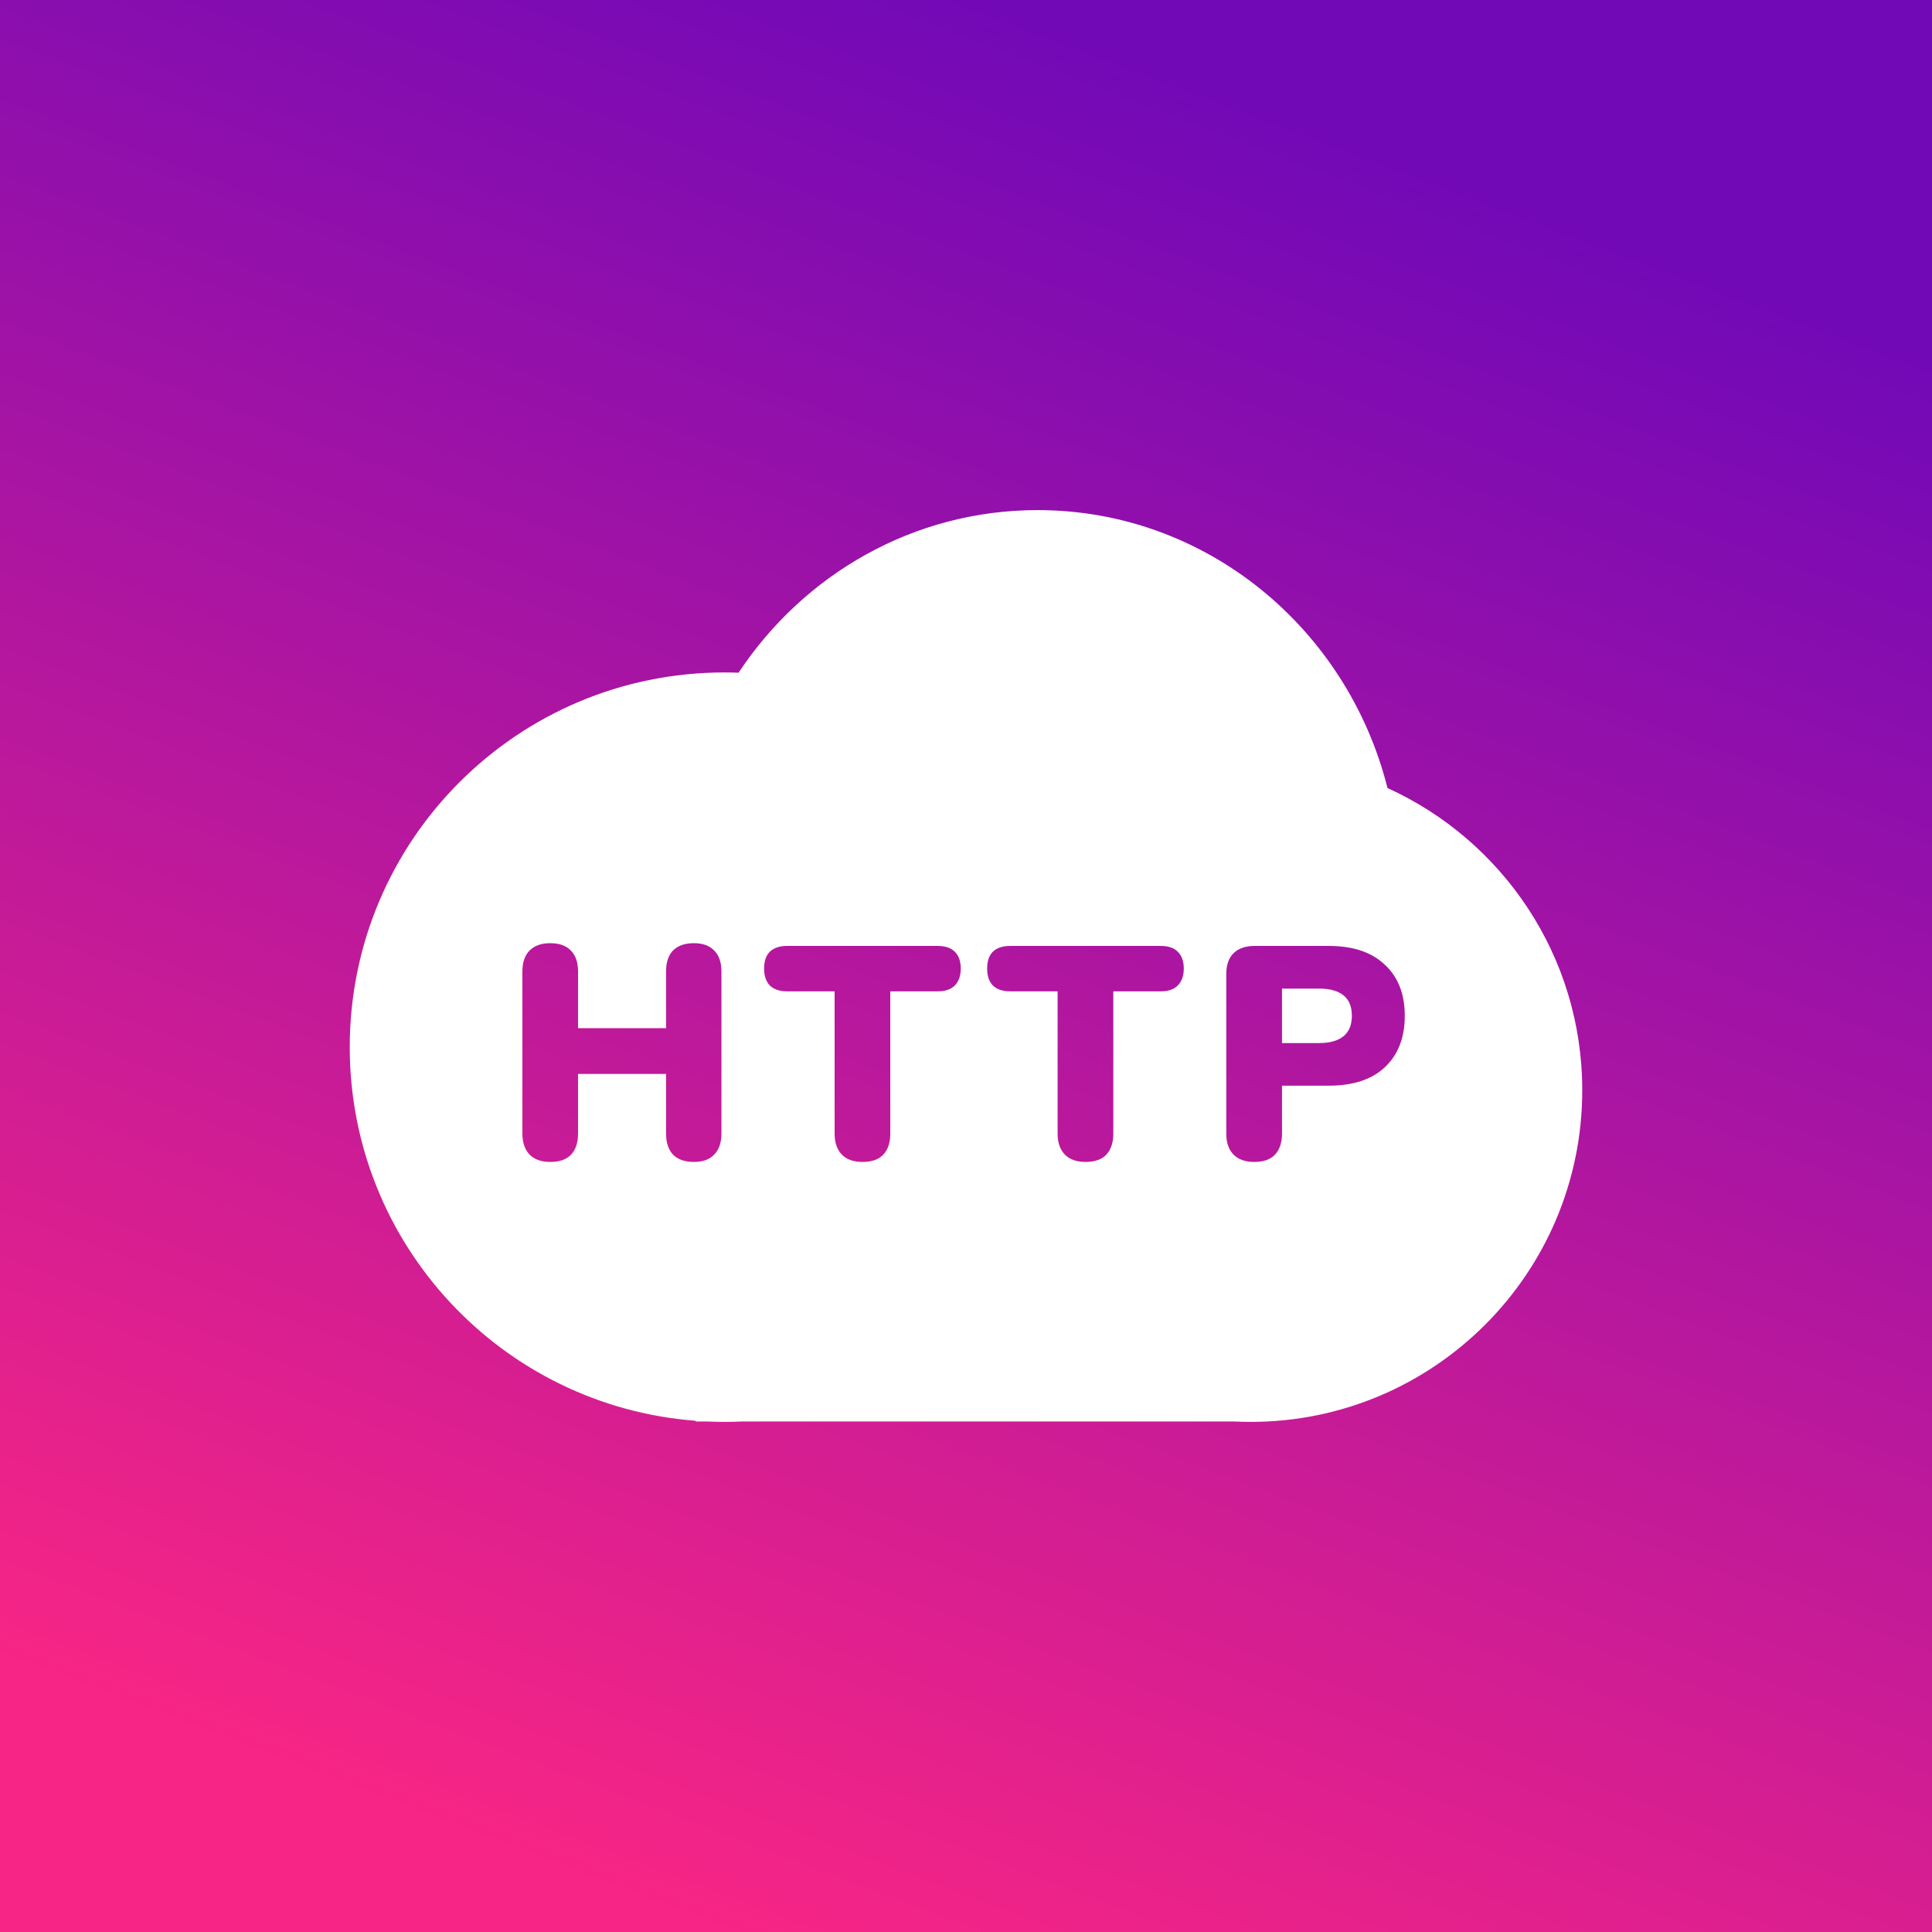
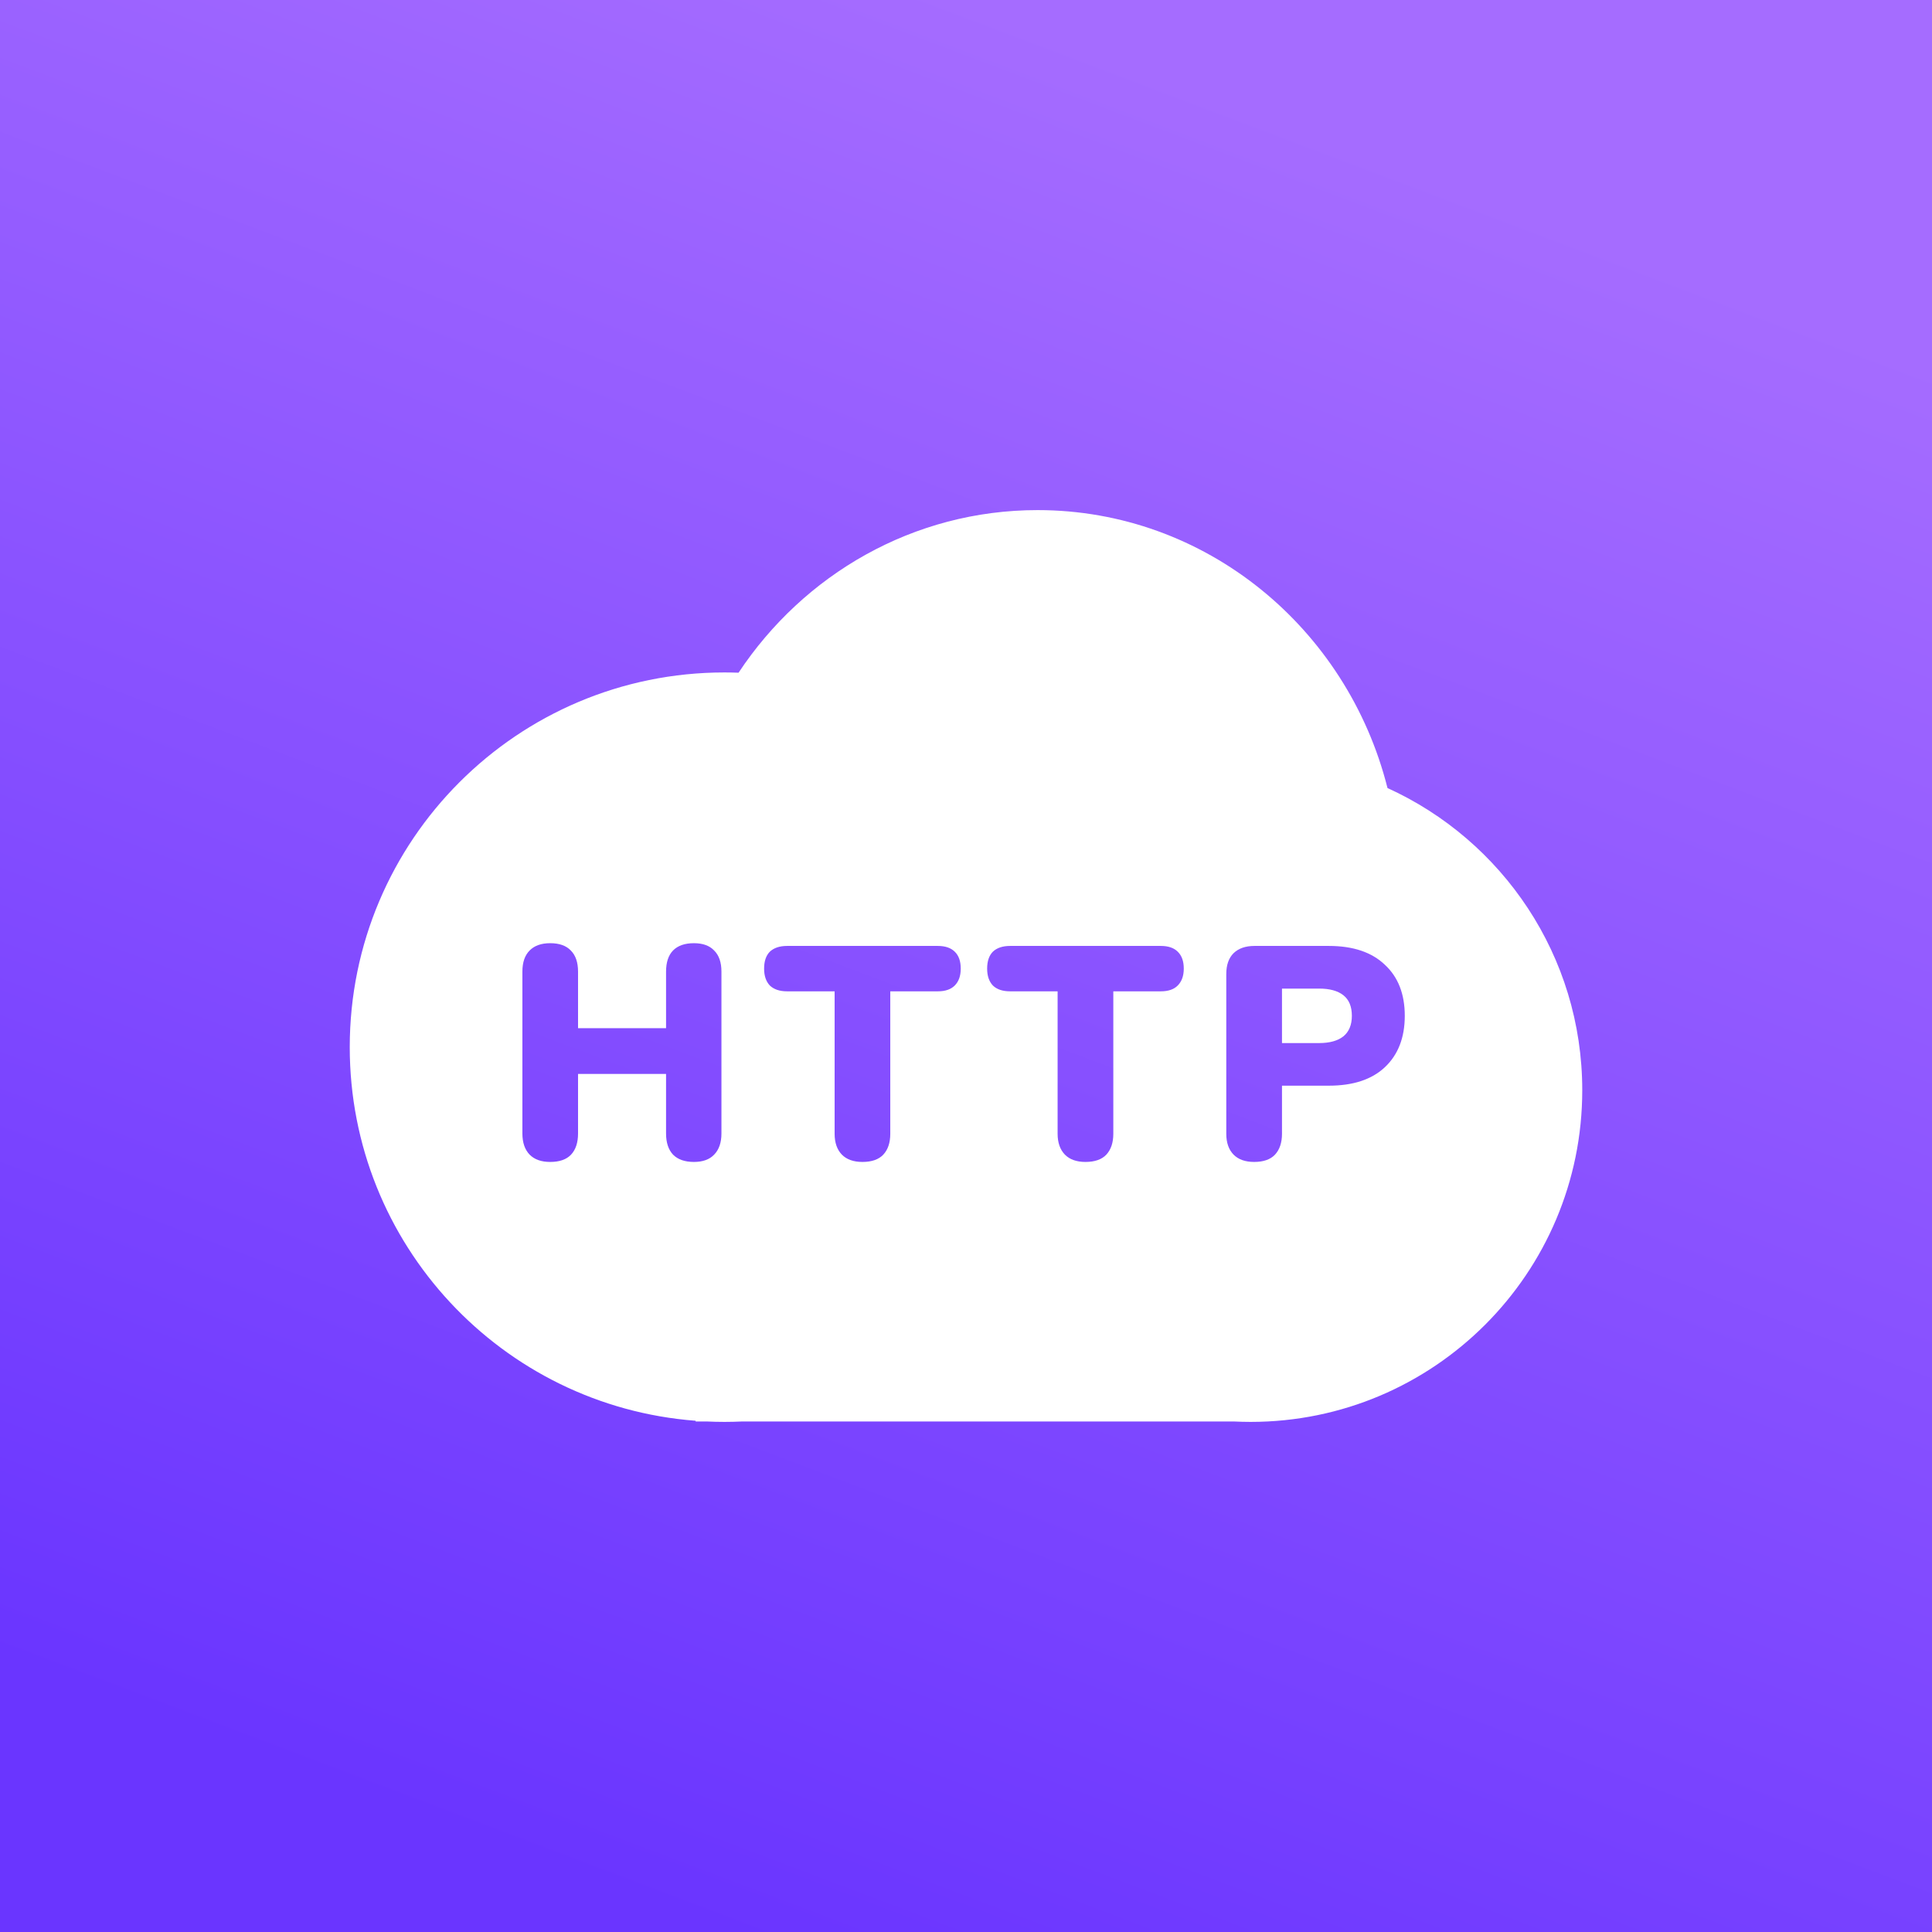
<svg xmlns="http://www.w3.org/2000/svg" viewBox="0 0 36 36" fill="none">
  <rect width="36" height="36" fill="url(#paint0_linear_7245_16503)" />
  <path fill-rule="evenodd" clip-rule="evenodd" d="M6.517 19.512C6.517 23.188 9.357 26.2 12.963 26.474V26.487H13.165C13.276 26.492 13.388 26.495 13.5 26.495C13.612 26.495 13.723 26.492 13.834 26.487H22.988C23.092 26.492 23.197 26.495 23.303 26.495C26.716 26.495 29.483 23.728 29.483 20.315C29.483 17.811 27.994 15.656 25.854 14.684C25.104 11.705 22.469 9.505 19.334 9.505C17.017 9.505 14.974 10.706 13.762 12.535C13.675 12.532 13.588 12.53 13.5 12.53C9.643 12.53 6.517 15.656 6.517 19.512ZM9.869 21.515C9.959 21.606 10.087 21.651 10.252 21.651C10.425 21.651 10.555 21.606 10.641 21.515C10.728 21.422 10.771 21.29 10.771 21.121V20.011H12.411V21.121C12.411 21.29 12.454 21.422 12.541 21.515C12.631 21.606 12.761 21.651 12.93 21.651C13.095 21.651 13.221 21.606 13.307 21.515C13.398 21.422 13.443 21.29 13.443 21.121V18.105C13.443 17.932 13.398 17.801 13.307 17.711C13.221 17.62 13.095 17.575 12.93 17.575C12.761 17.575 12.631 17.62 12.541 17.711C12.454 17.801 12.411 17.932 12.411 18.105V19.159H10.771V18.105C10.771 17.932 10.726 17.801 10.636 17.711C10.549 17.62 10.421 17.575 10.252 17.575C10.087 17.575 9.959 17.62 9.869 17.711C9.779 17.801 9.734 17.932 9.734 18.105V21.121C9.734 21.29 9.779 21.422 9.869 21.515ZM15.687 21.515C15.777 21.606 15.905 21.651 16.07 21.651C16.243 21.651 16.373 21.606 16.459 21.515C16.546 21.422 16.589 21.292 16.589 21.127V18.472H17.474C17.613 18.472 17.718 18.436 17.79 18.364C17.865 18.289 17.902 18.184 17.902 18.049C17.902 17.91 17.865 17.805 17.79 17.733C17.718 17.662 17.613 17.626 17.474 17.626H14.667C14.528 17.626 14.421 17.662 14.345 17.733C14.274 17.805 14.238 17.91 14.238 18.049C14.238 18.184 14.274 18.289 14.345 18.364C14.421 18.436 14.528 18.472 14.667 18.472H15.552V21.127C15.552 21.292 15.597 21.422 15.687 21.515ZM20.226 21.651C20.061 21.651 19.933 21.606 19.843 21.515C19.753 21.422 19.707 21.292 19.707 21.127V18.472H18.823C18.683 18.472 18.576 18.436 18.501 18.364C18.43 18.289 18.394 18.184 18.394 18.049C18.394 17.91 18.43 17.805 18.501 17.733C18.576 17.662 18.683 17.626 18.823 17.626H21.63C21.769 17.626 21.874 17.662 21.945 17.733C22.02 17.805 22.058 17.91 22.058 18.049C22.058 18.184 22.02 18.289 21.945 18.364C21.874 18.436 21.769 18.472 21.63 18.472H20.745V21.127C20.745 21.292 20.701 21.422 20.615 21.515C20.529 21.606 20.399 21.651 20.226 21.651ZM22.986 21.515C23.076 21.606 23.204 21.651 23.369 21.651C23.542 21.651 23.672 21.606 23.758 21.515C23.844 21.422 23.888 21.292 23.888 21.127V20.23H24.761C25.212 20.23 25.56 20.116 25.804 19.887C26.052 19.654 26.176 19.334 26.176 18.928C26.176 18.522 26.052 18.205 25.804 17.976C25.56 17.743 25.212 17.626 24.761 17.626H23.375C23.209 17.626 23.08 17.671 22.986 17.761C22.895 17.852 22.85 17.981 22.85 18.15V21.127C22.85 21.292 22.895 21.422 22.986 21.515ZM24.581 19.436H23.888V18.421H24.581C24.776 18.421 24.927 18.462 25.032 18.545C25.137 18.628 25.19 18.755 25.19 18.928C25.19 19.097 25.137 19.225 25.032 19.311C24.927 19.394 24.776 19.436 24.581 19.436Z" fill="white" />
  <defs>
    <linearGradient id="paint0_linear_7245_16503" x1="18" y1="0" x2="5.5" y2="33" gradientUnits="userSpaceOnUse">
-       <stop stop-color="#7209B7" />
-       <stop offset="1" stop-color="#F72585" />
+       <stop stop-color="#A56CFF" />
+       <stop offset="1" stop-color="#6A35FF" />
    </linearGradient>
  </defs>
</svg>
